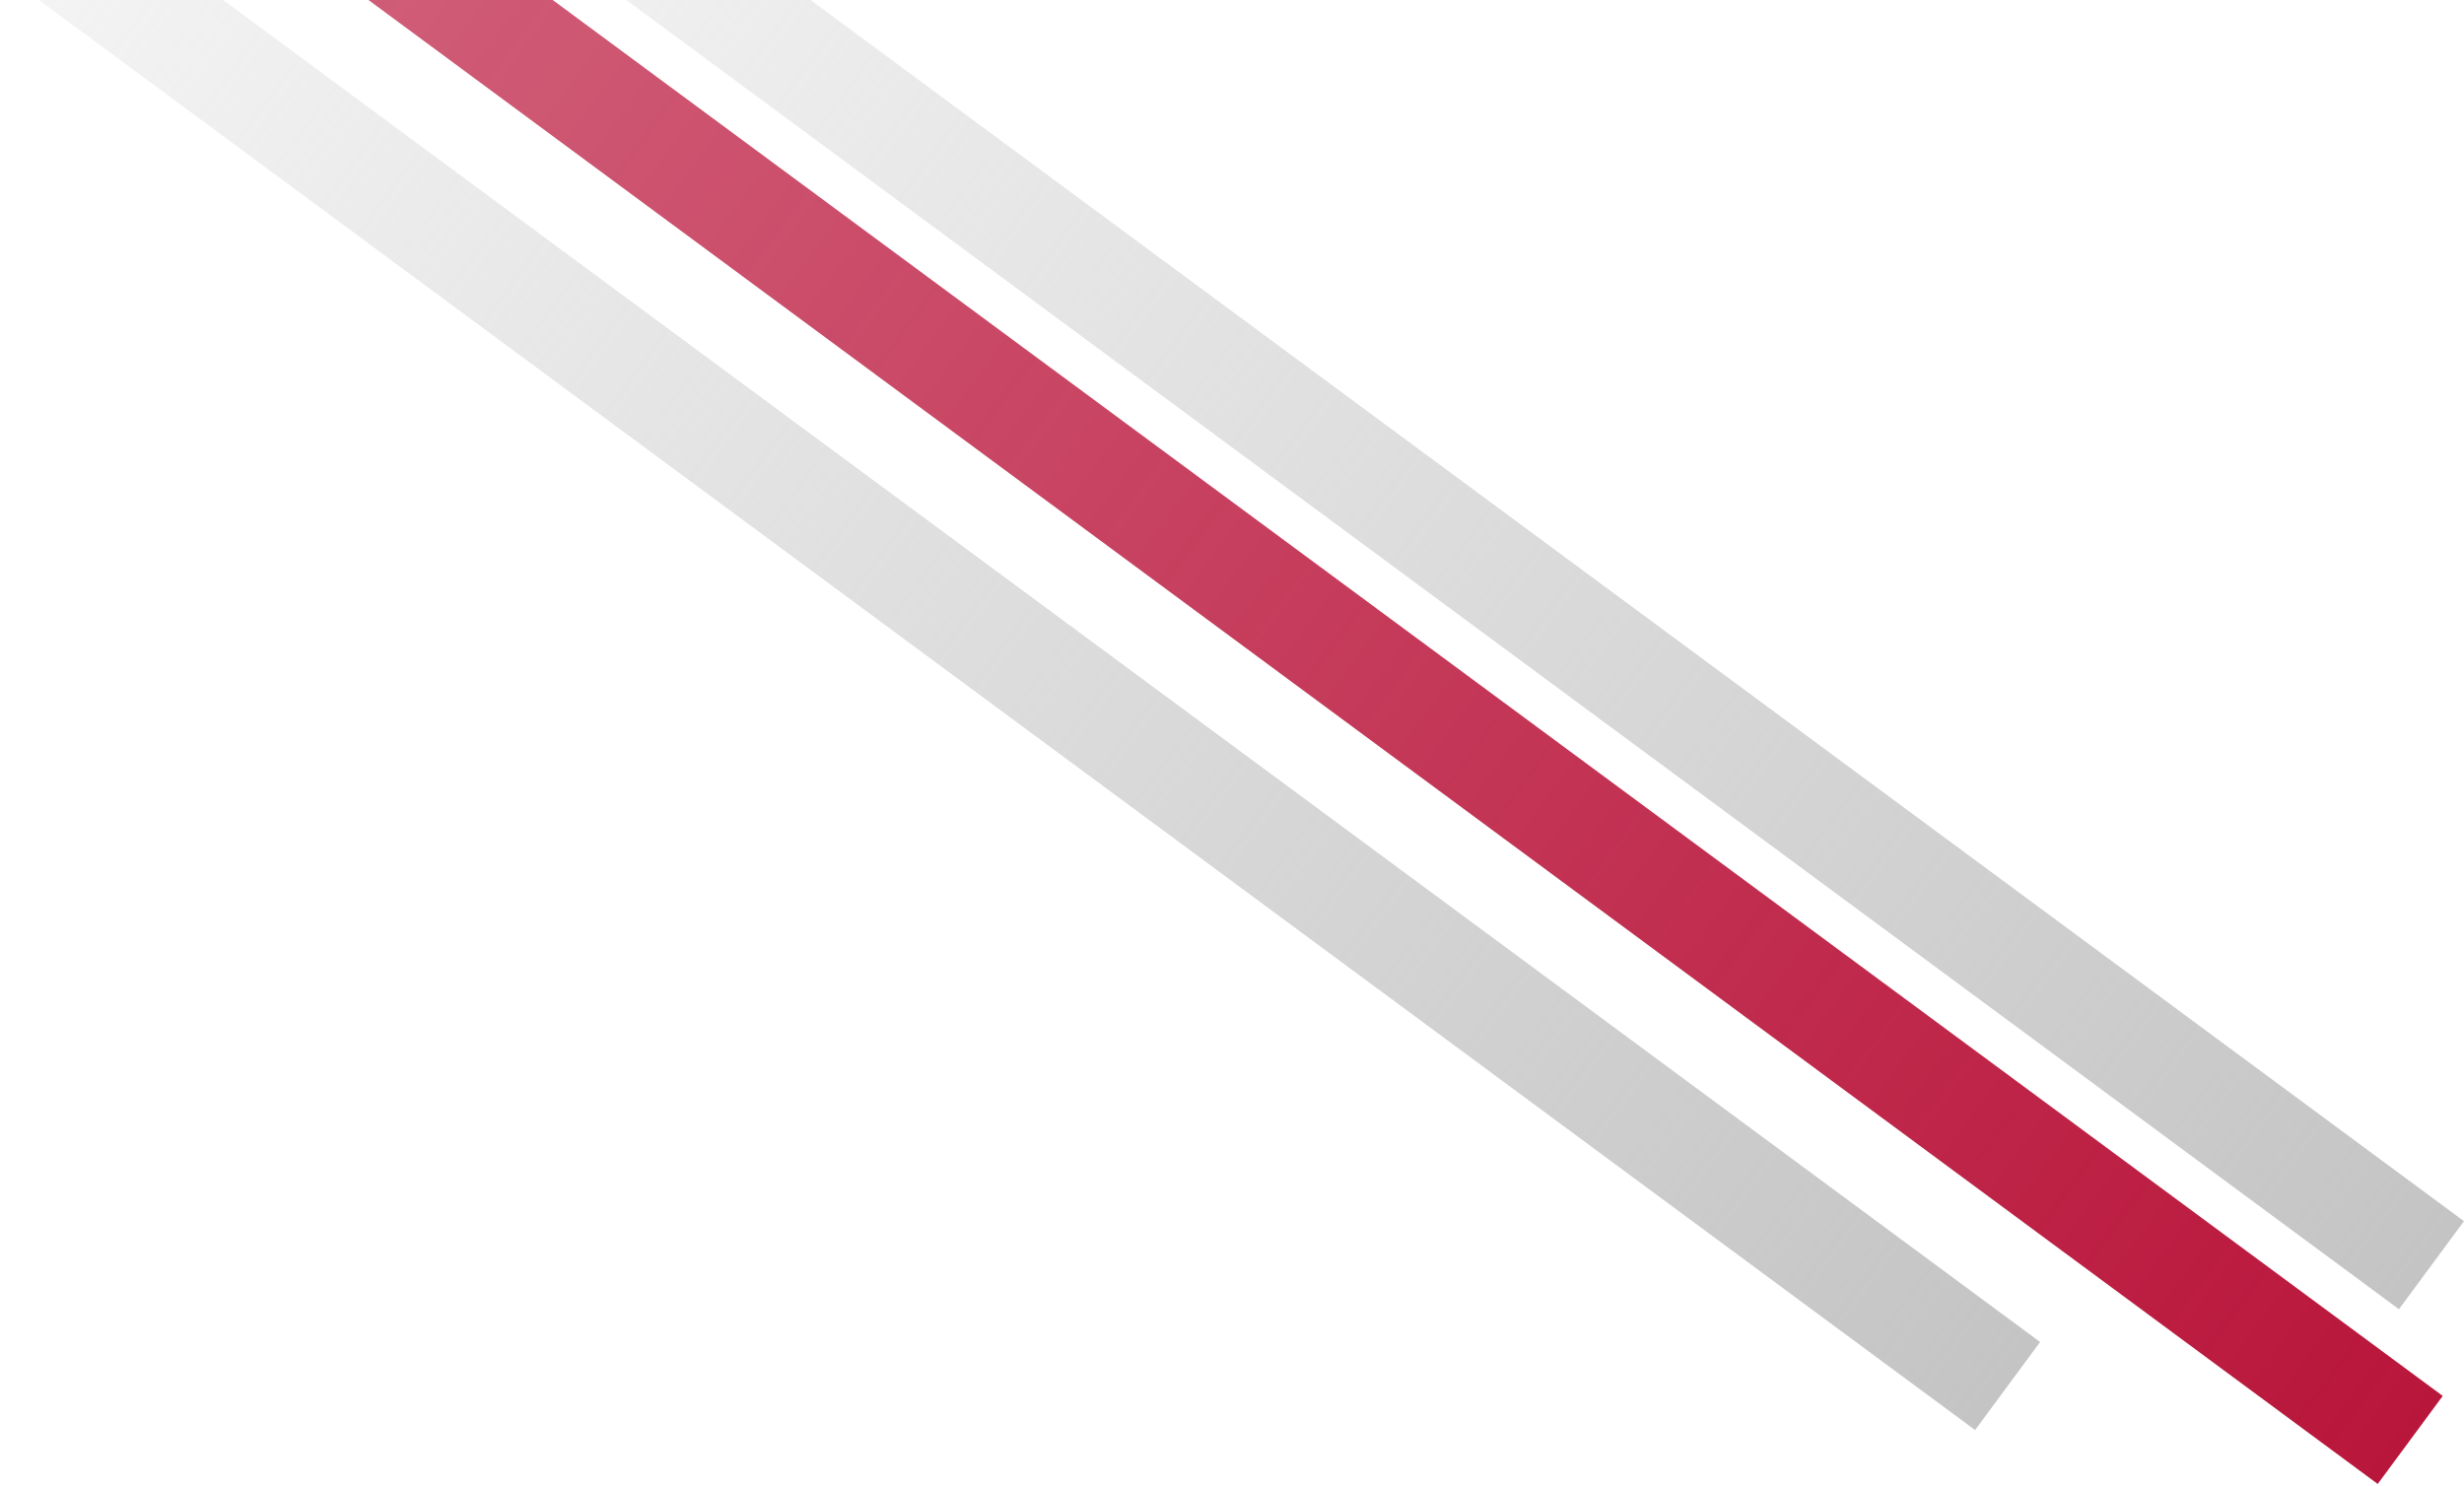
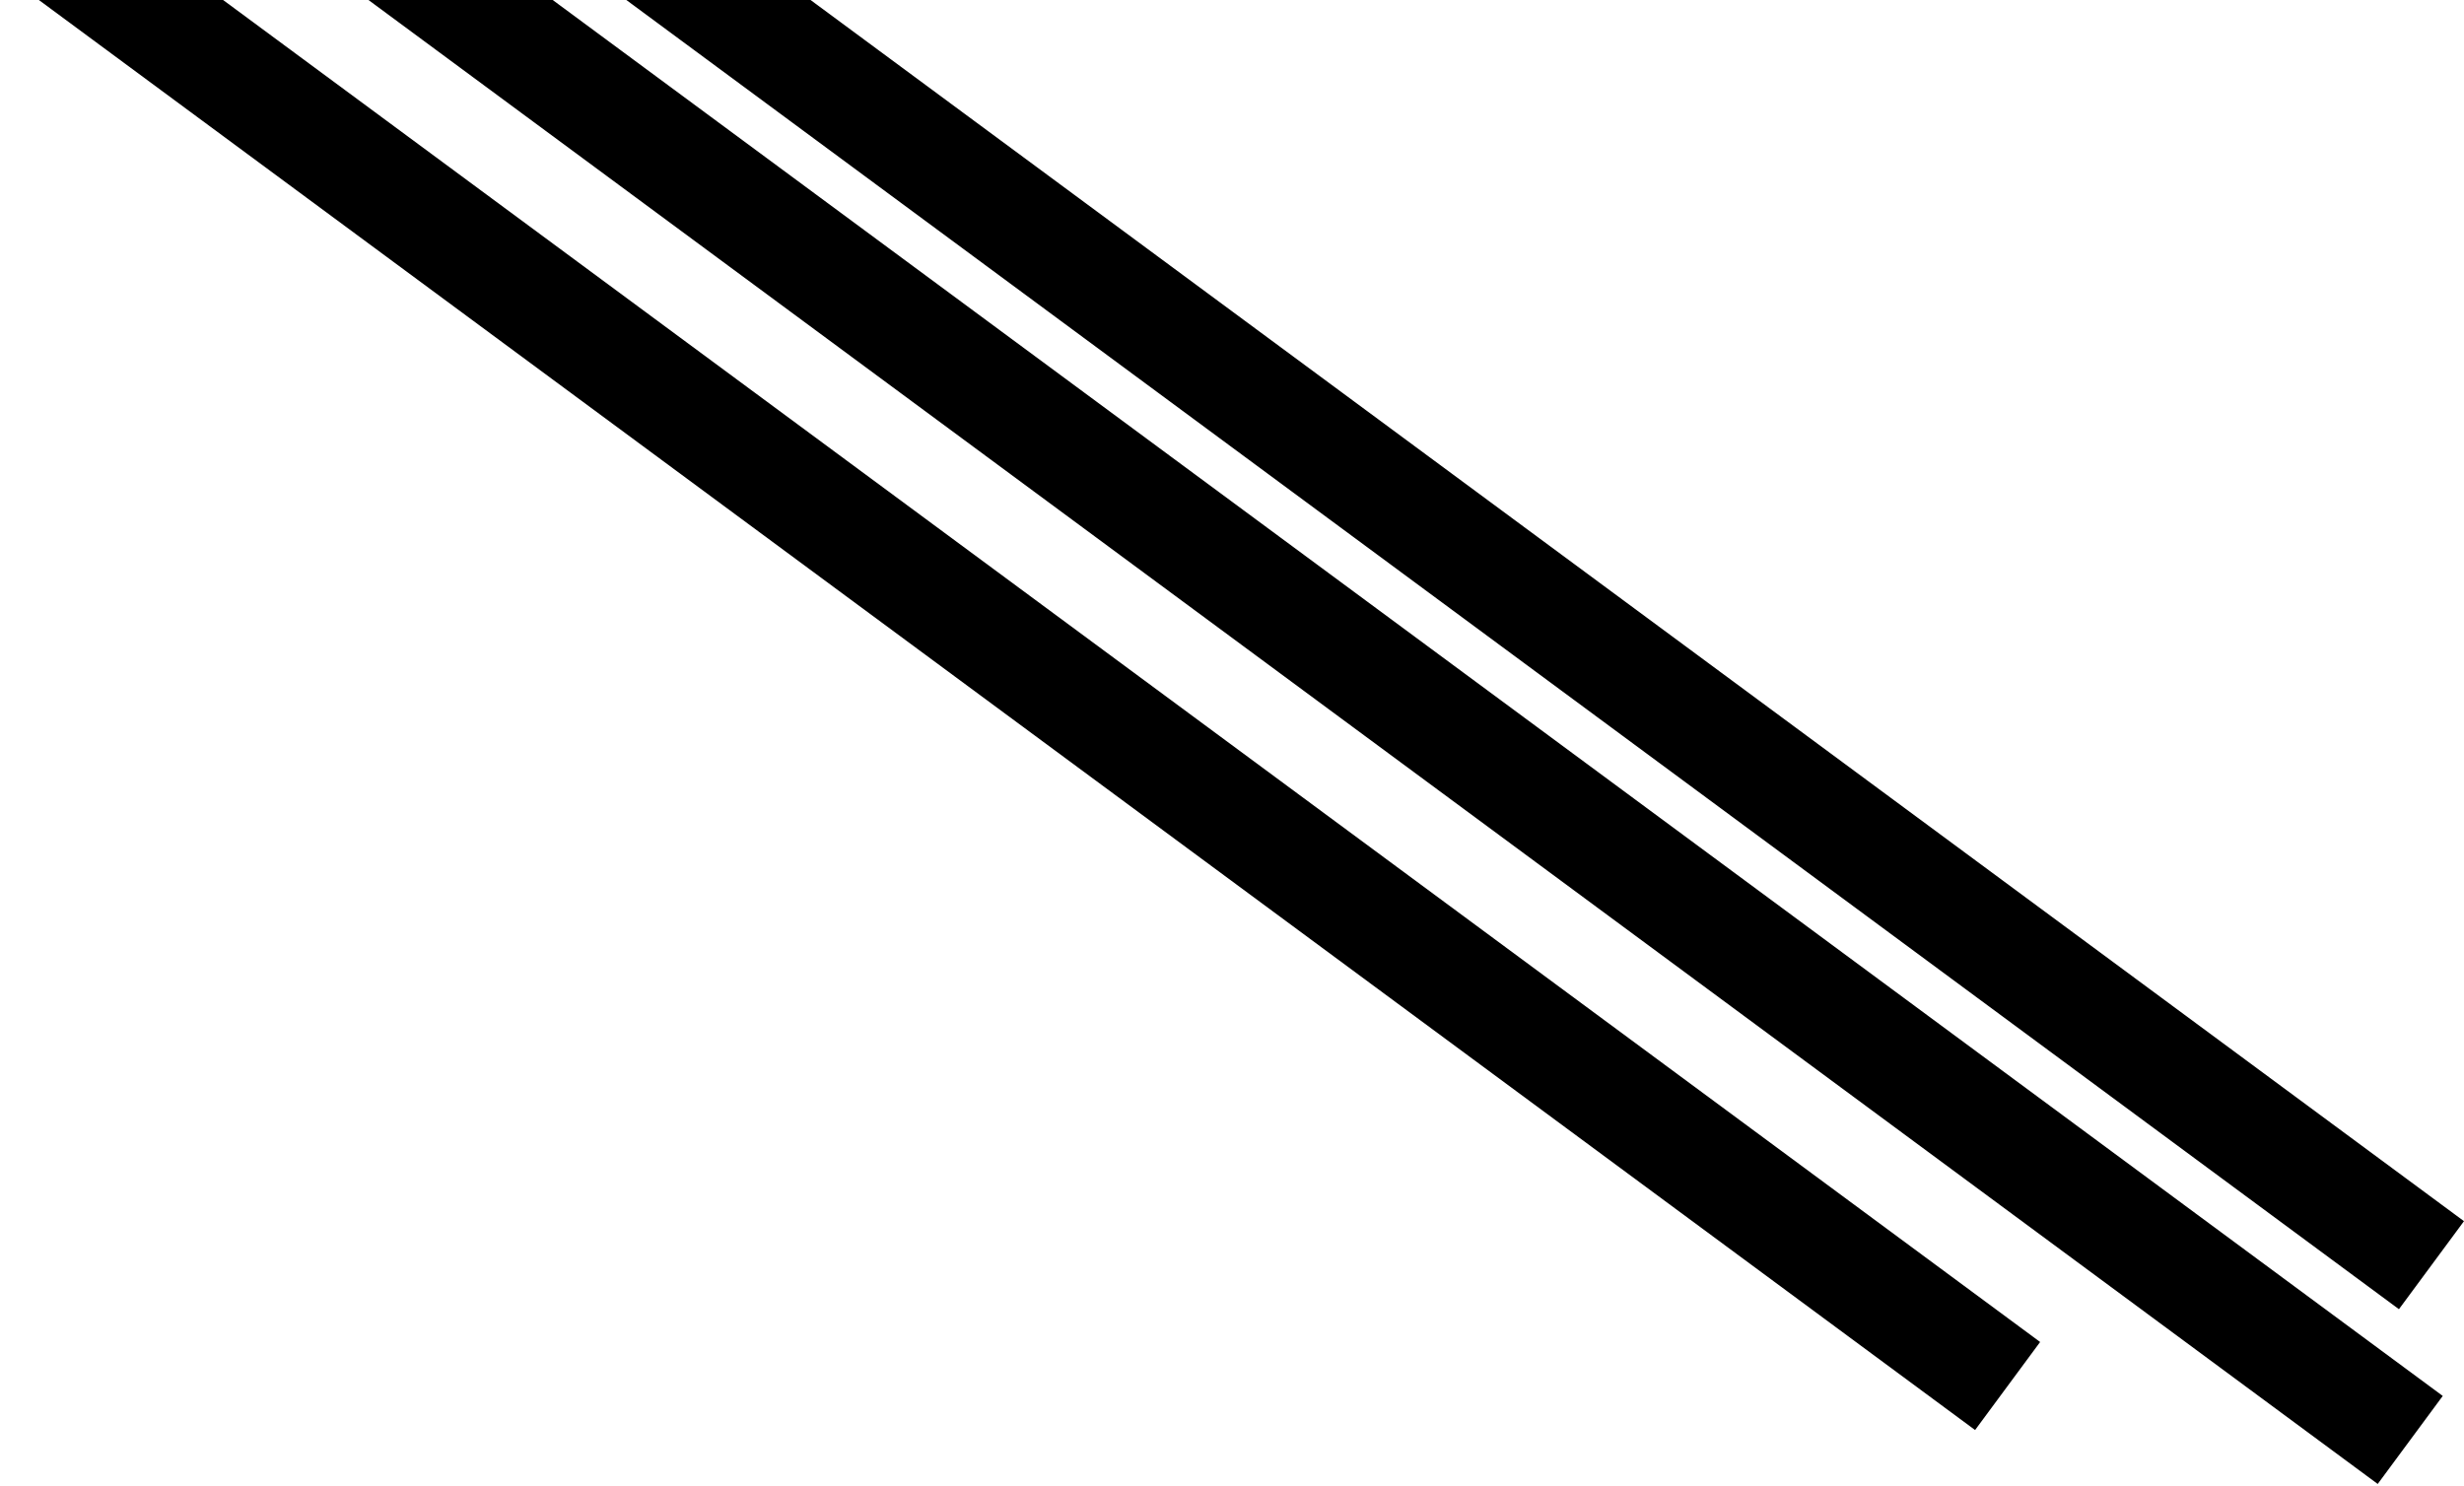
<svg xmlns="http://www.w3.org/2000/svg" width="1013" height="611" viewBox="0 0 1013 611" fill="none">
  <rect x="107.023" y="-32.845" width="45" height="1082.26" transform="rotate(-53.5464 107.023 -32.8452)" fill="url(#paint0_linear_885_24412)" />
  <rect x="-9.648" y="-18.934" width="45" height="1021.52" transform="rotate(-53.5464 -9.64844 -18.9336)" fill="url(#paint1_linear_885_24412)" />
  <rect x="161.156" y="-71.168" width="45" height="1025.81" transform="rotate(-53.5464 161.156 -71.1675)" fill="url(#paint2_linear_885_24412)" />
  <defs>
    <linearGradient id="paint0_linear_885_24412" x1="129.523" y1="-32.845" x2="129.523" y2="1049.41" gradientUnits="userSpaceOnUse">
-       <stop stop-color="#B80B33" stop-opacity="0.65" />
-       <stop offset="1" stop-color="#B9163B" />
+       <stop stopColor="#B80B33" stopOpacity="0.65" />
+       <stop offset="1" stopColor="#B9163B" />
    </linearGradient>
    <linearGradient id="paint1_linear_885_24412" x1="12.852" y1="-18.934" x2="12.852" y2="1002.59" gradientUnits="userSpaceOnUse">
-       <stop stop-color="#C4C4C4" stop-opacity="0.17" />
-       <stop offset="1" stop-color="#C4C4C4" />
+       <stop stopColor="#C4C4C4" stopOpacity="0.17" />
+       <stop offset="1" stopColor="#C4C4C4" />
    </linearGradient>
    <linearGradient id="paint2_linear_885_24412" x1="183.656" y1="-71.168" x2="183.656" y2="954.643" gradientUnits="userSpaceOnUse">
-       <stop stop-color="#C4C4C4" stop-opacity="0.17" />
-       <stop offset="1" stop-color="#C4C4C4" />
+       <stop stopColor="#C4C4C4" stopOpacity="0.17" />
+       <stop offset="1" stopColor="#C4C4C4" />
    </linearGradient>
  </defs>
</svg>
